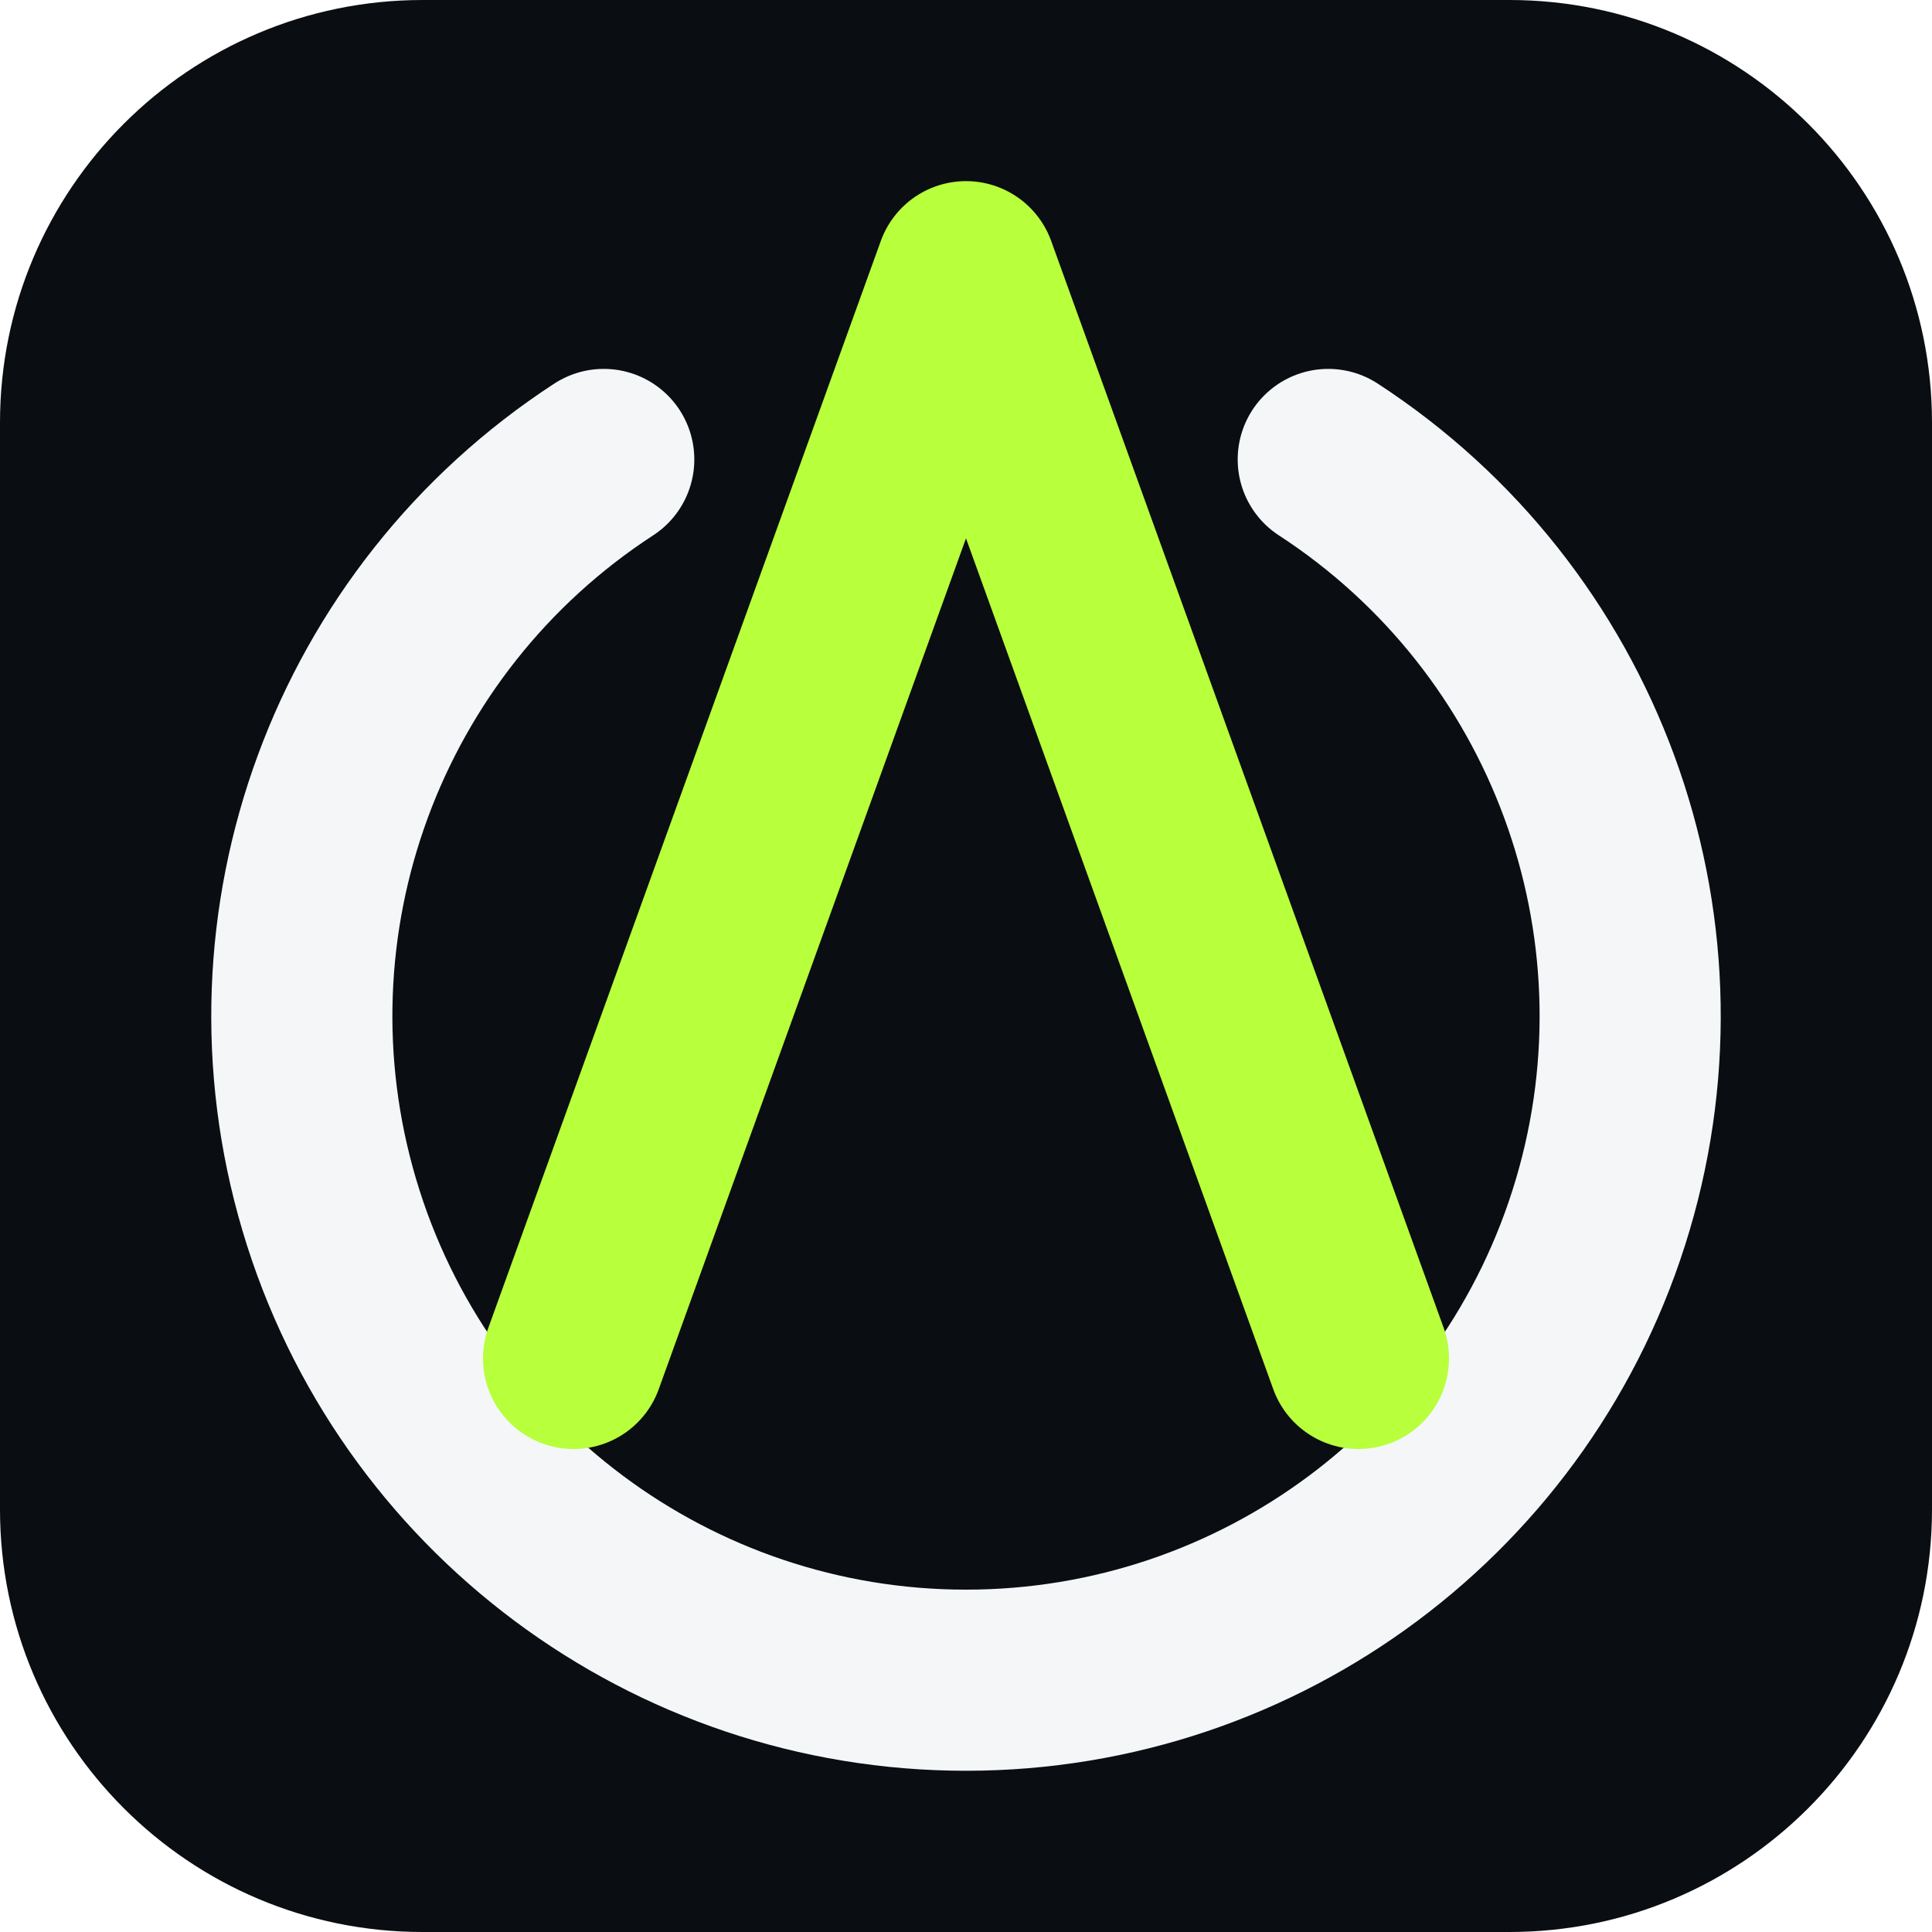
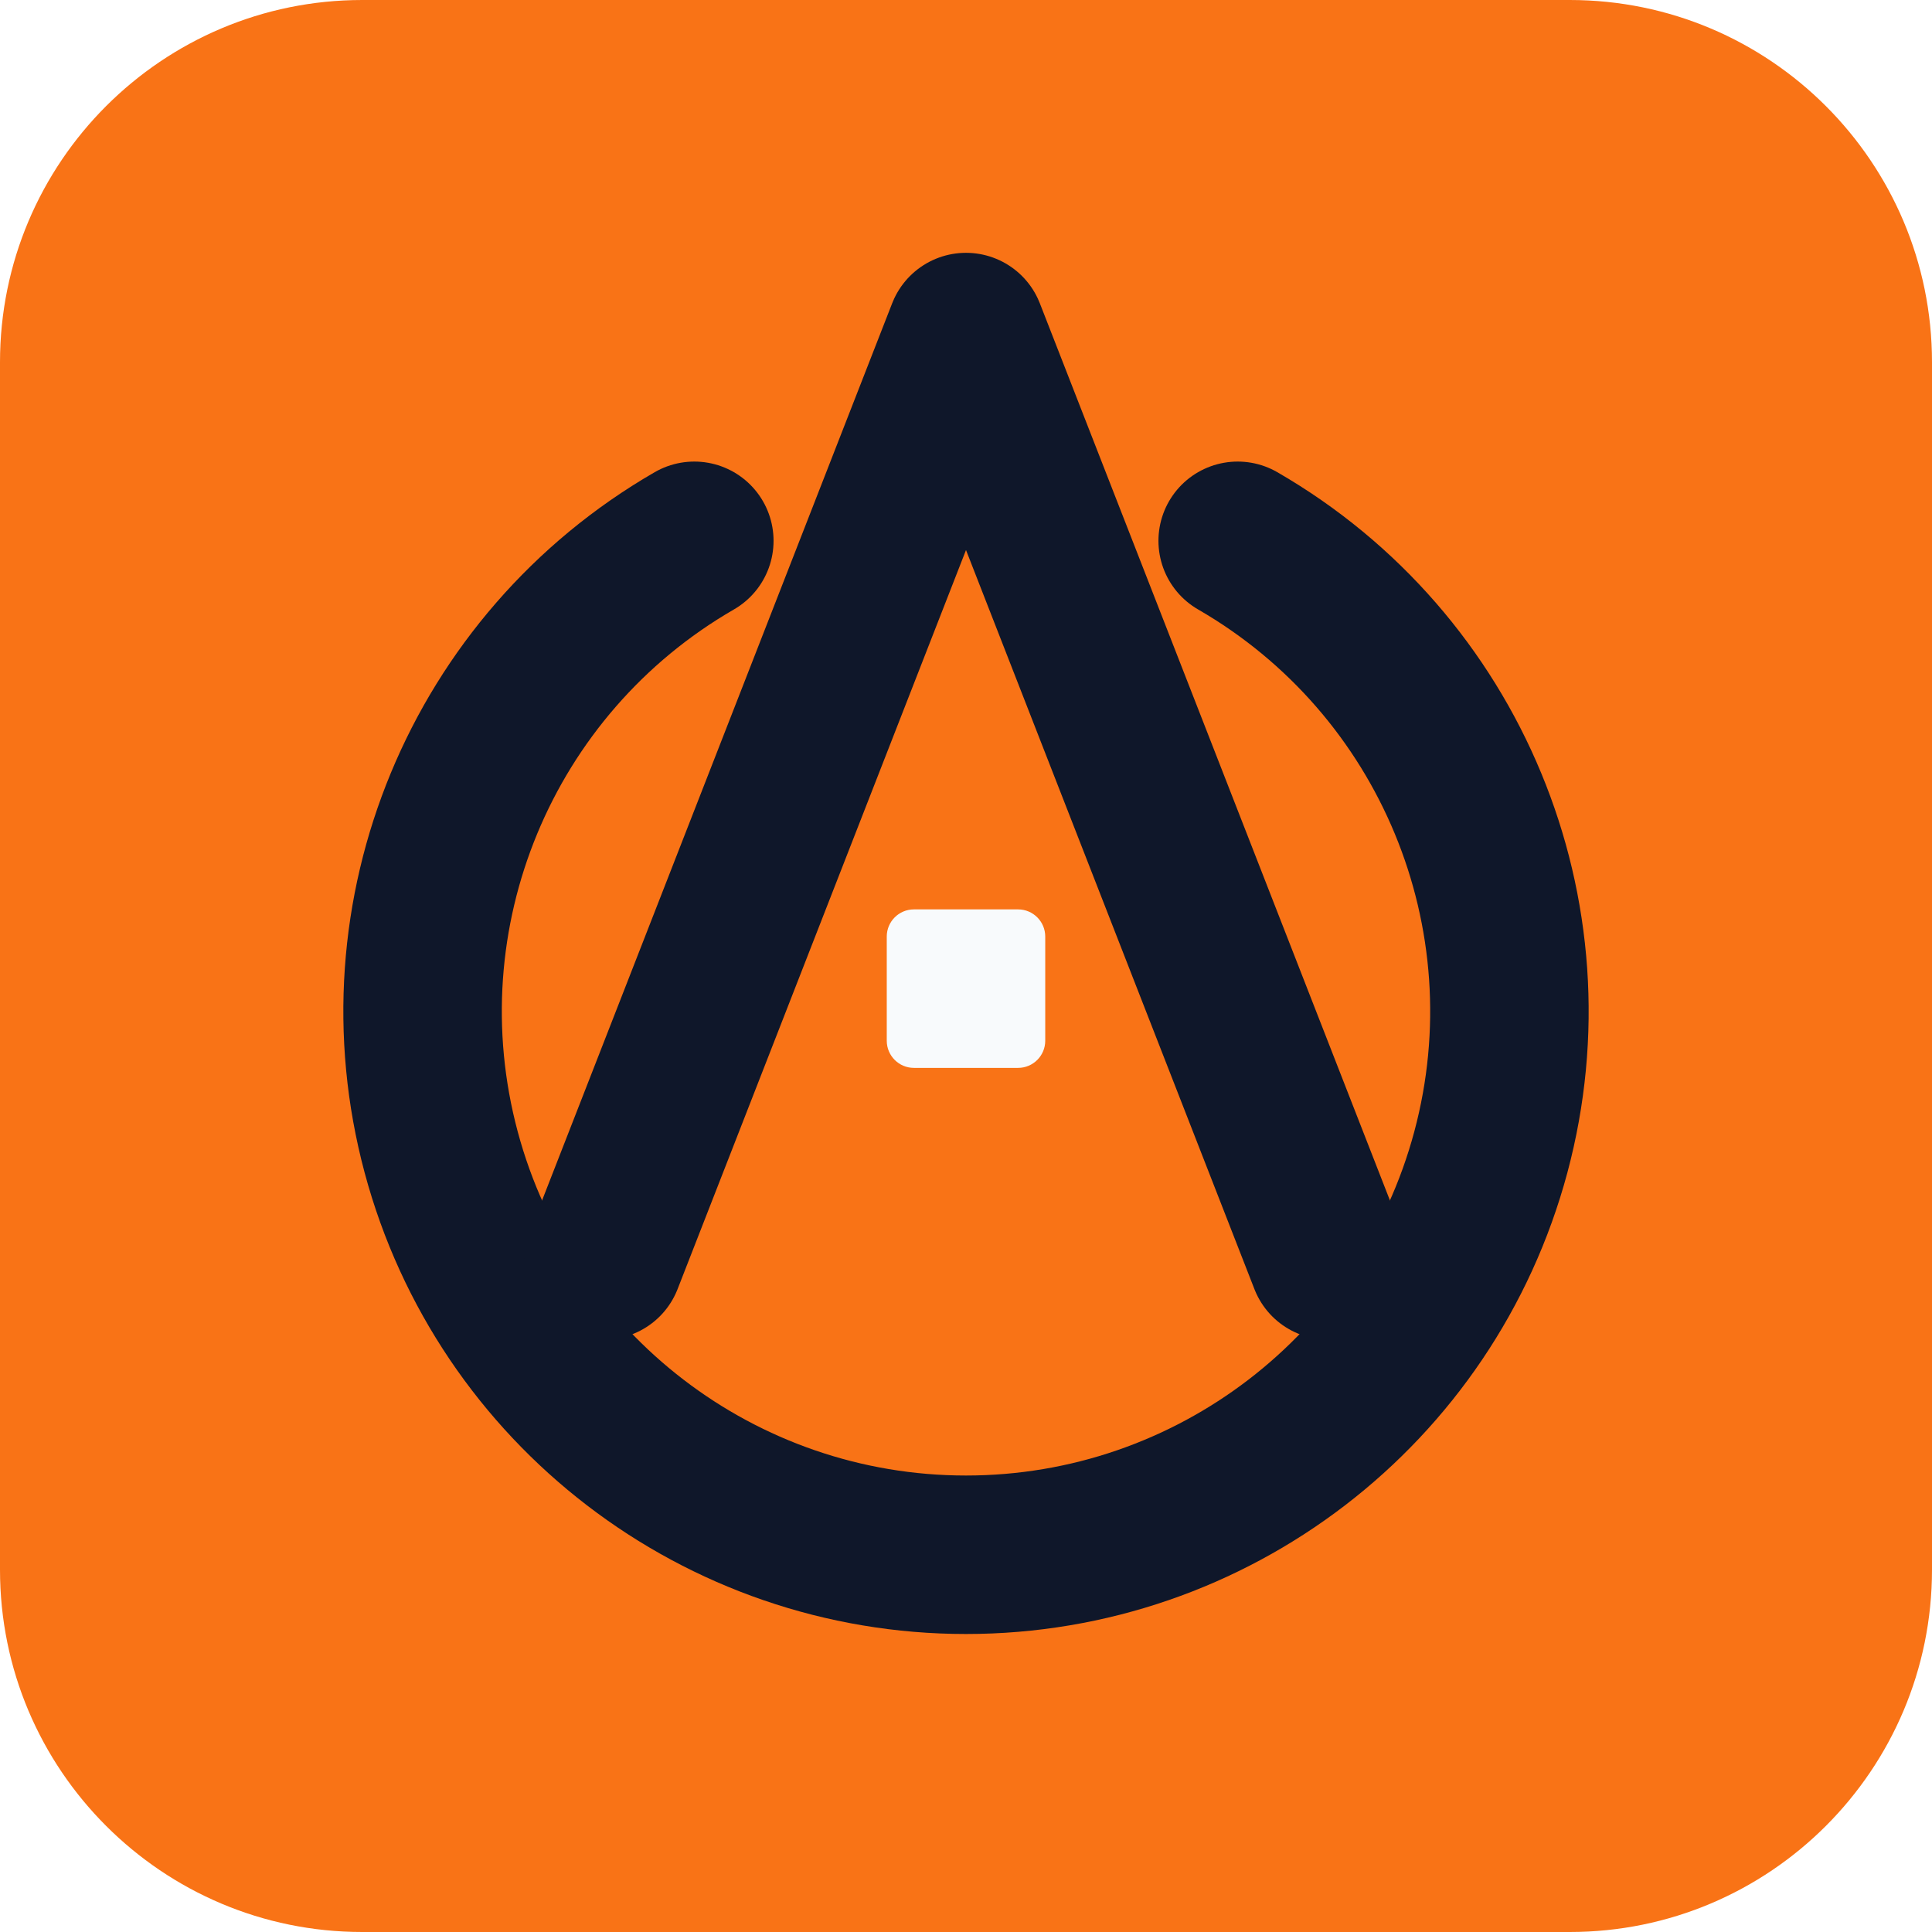
<svg xmlns="http://www.w3.org/2000/svg" viewBox="0 0 64 64">
-   <rect width="64" height="64" rx="14" fill="#0A0D12" />
-   <path d="M44 15.22 A22 22 0 1 1 20 15.22" fill="none" stroke="#F4F6F8" stroke-width="6" stroke-linecap="round" />
-   <path d="M19 45 L32 9 L45 45" fill="none" stroke="#B8FF3C" stroke-width="6" stroke-linecap="round" stroke-linejoin="round" />
+   <rect width="64" height="64" rx="12" fill="#F97316" />
+   <g transform="translate(8 8) scale(0.75)">
+     <path d="M44 13.22 A24 24 0 1 1 20 13.22" fill="none" stroke="#0F172A" stroke-width="7" stroke-linecap="round" />
+     <path d="M16 45 L32 4 L48 45" fill="none" stroke="#0F172A" stroke-width="7" stroke-linecap="round" stroke-linejoin="round" />
+     <rect x="28.5" y="29.5" width="7" height="7" rx="1.2" fill="#F8FAFC" />
+   </g>
</svg>
